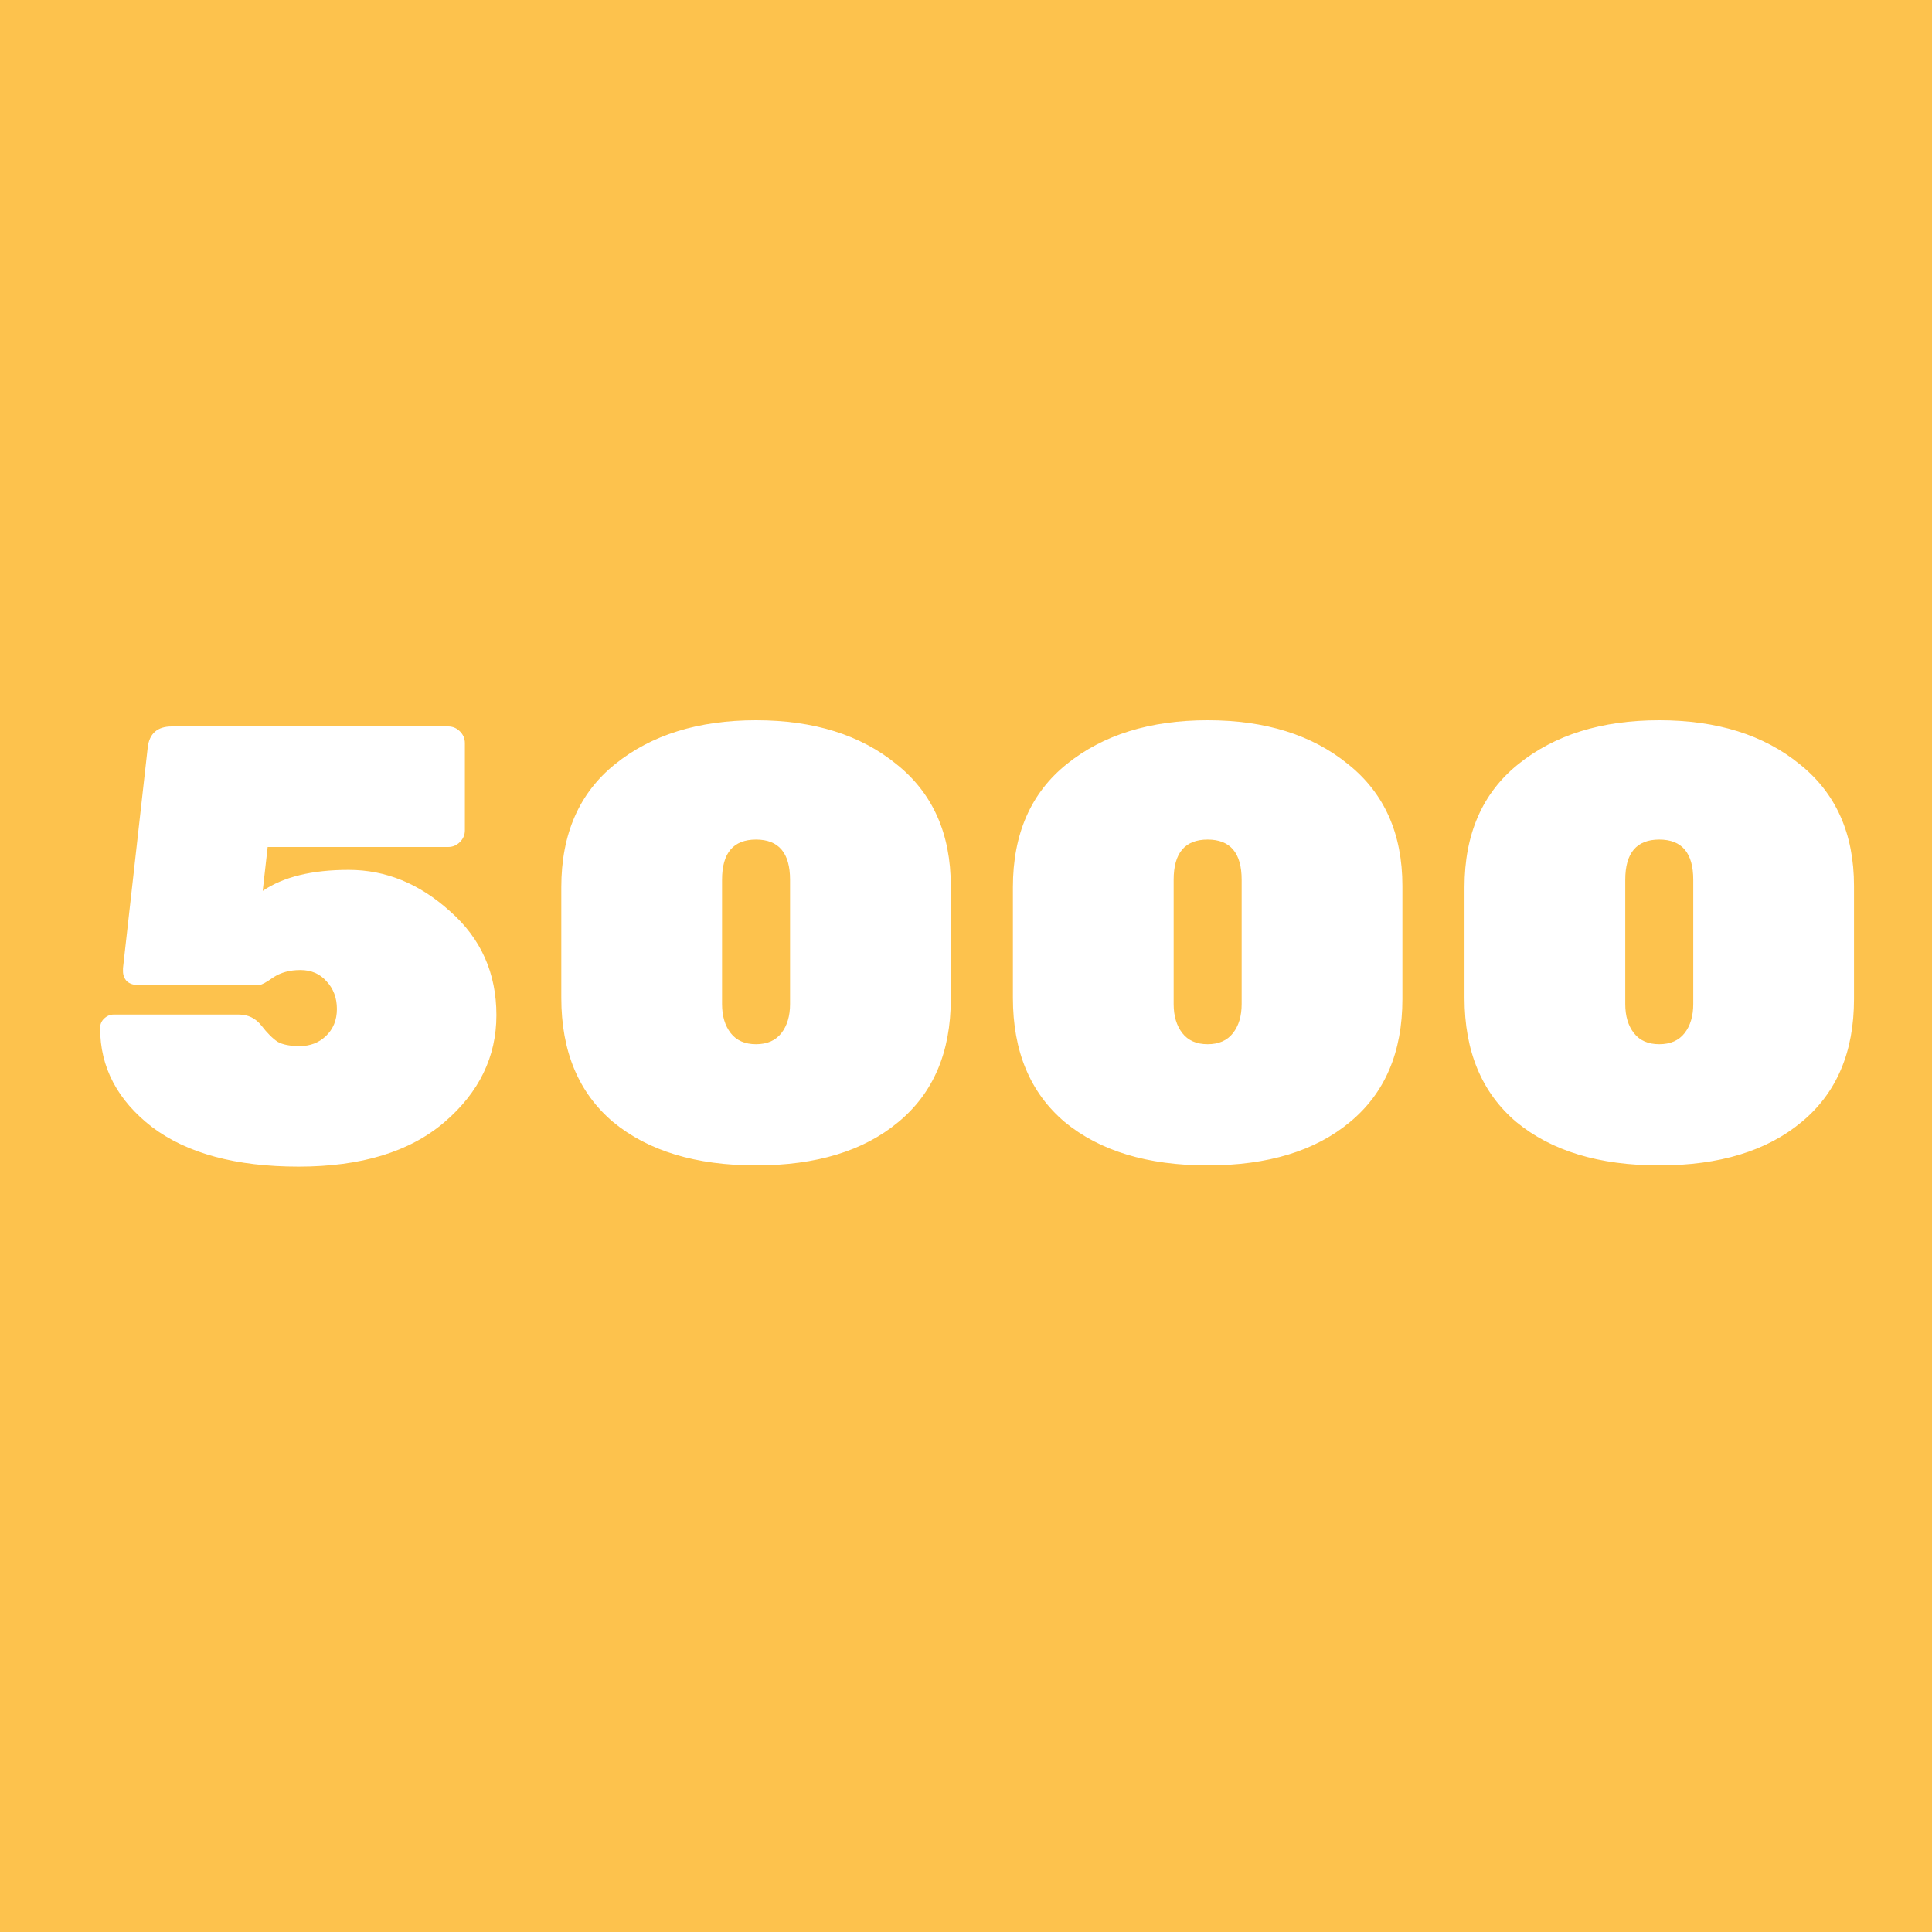
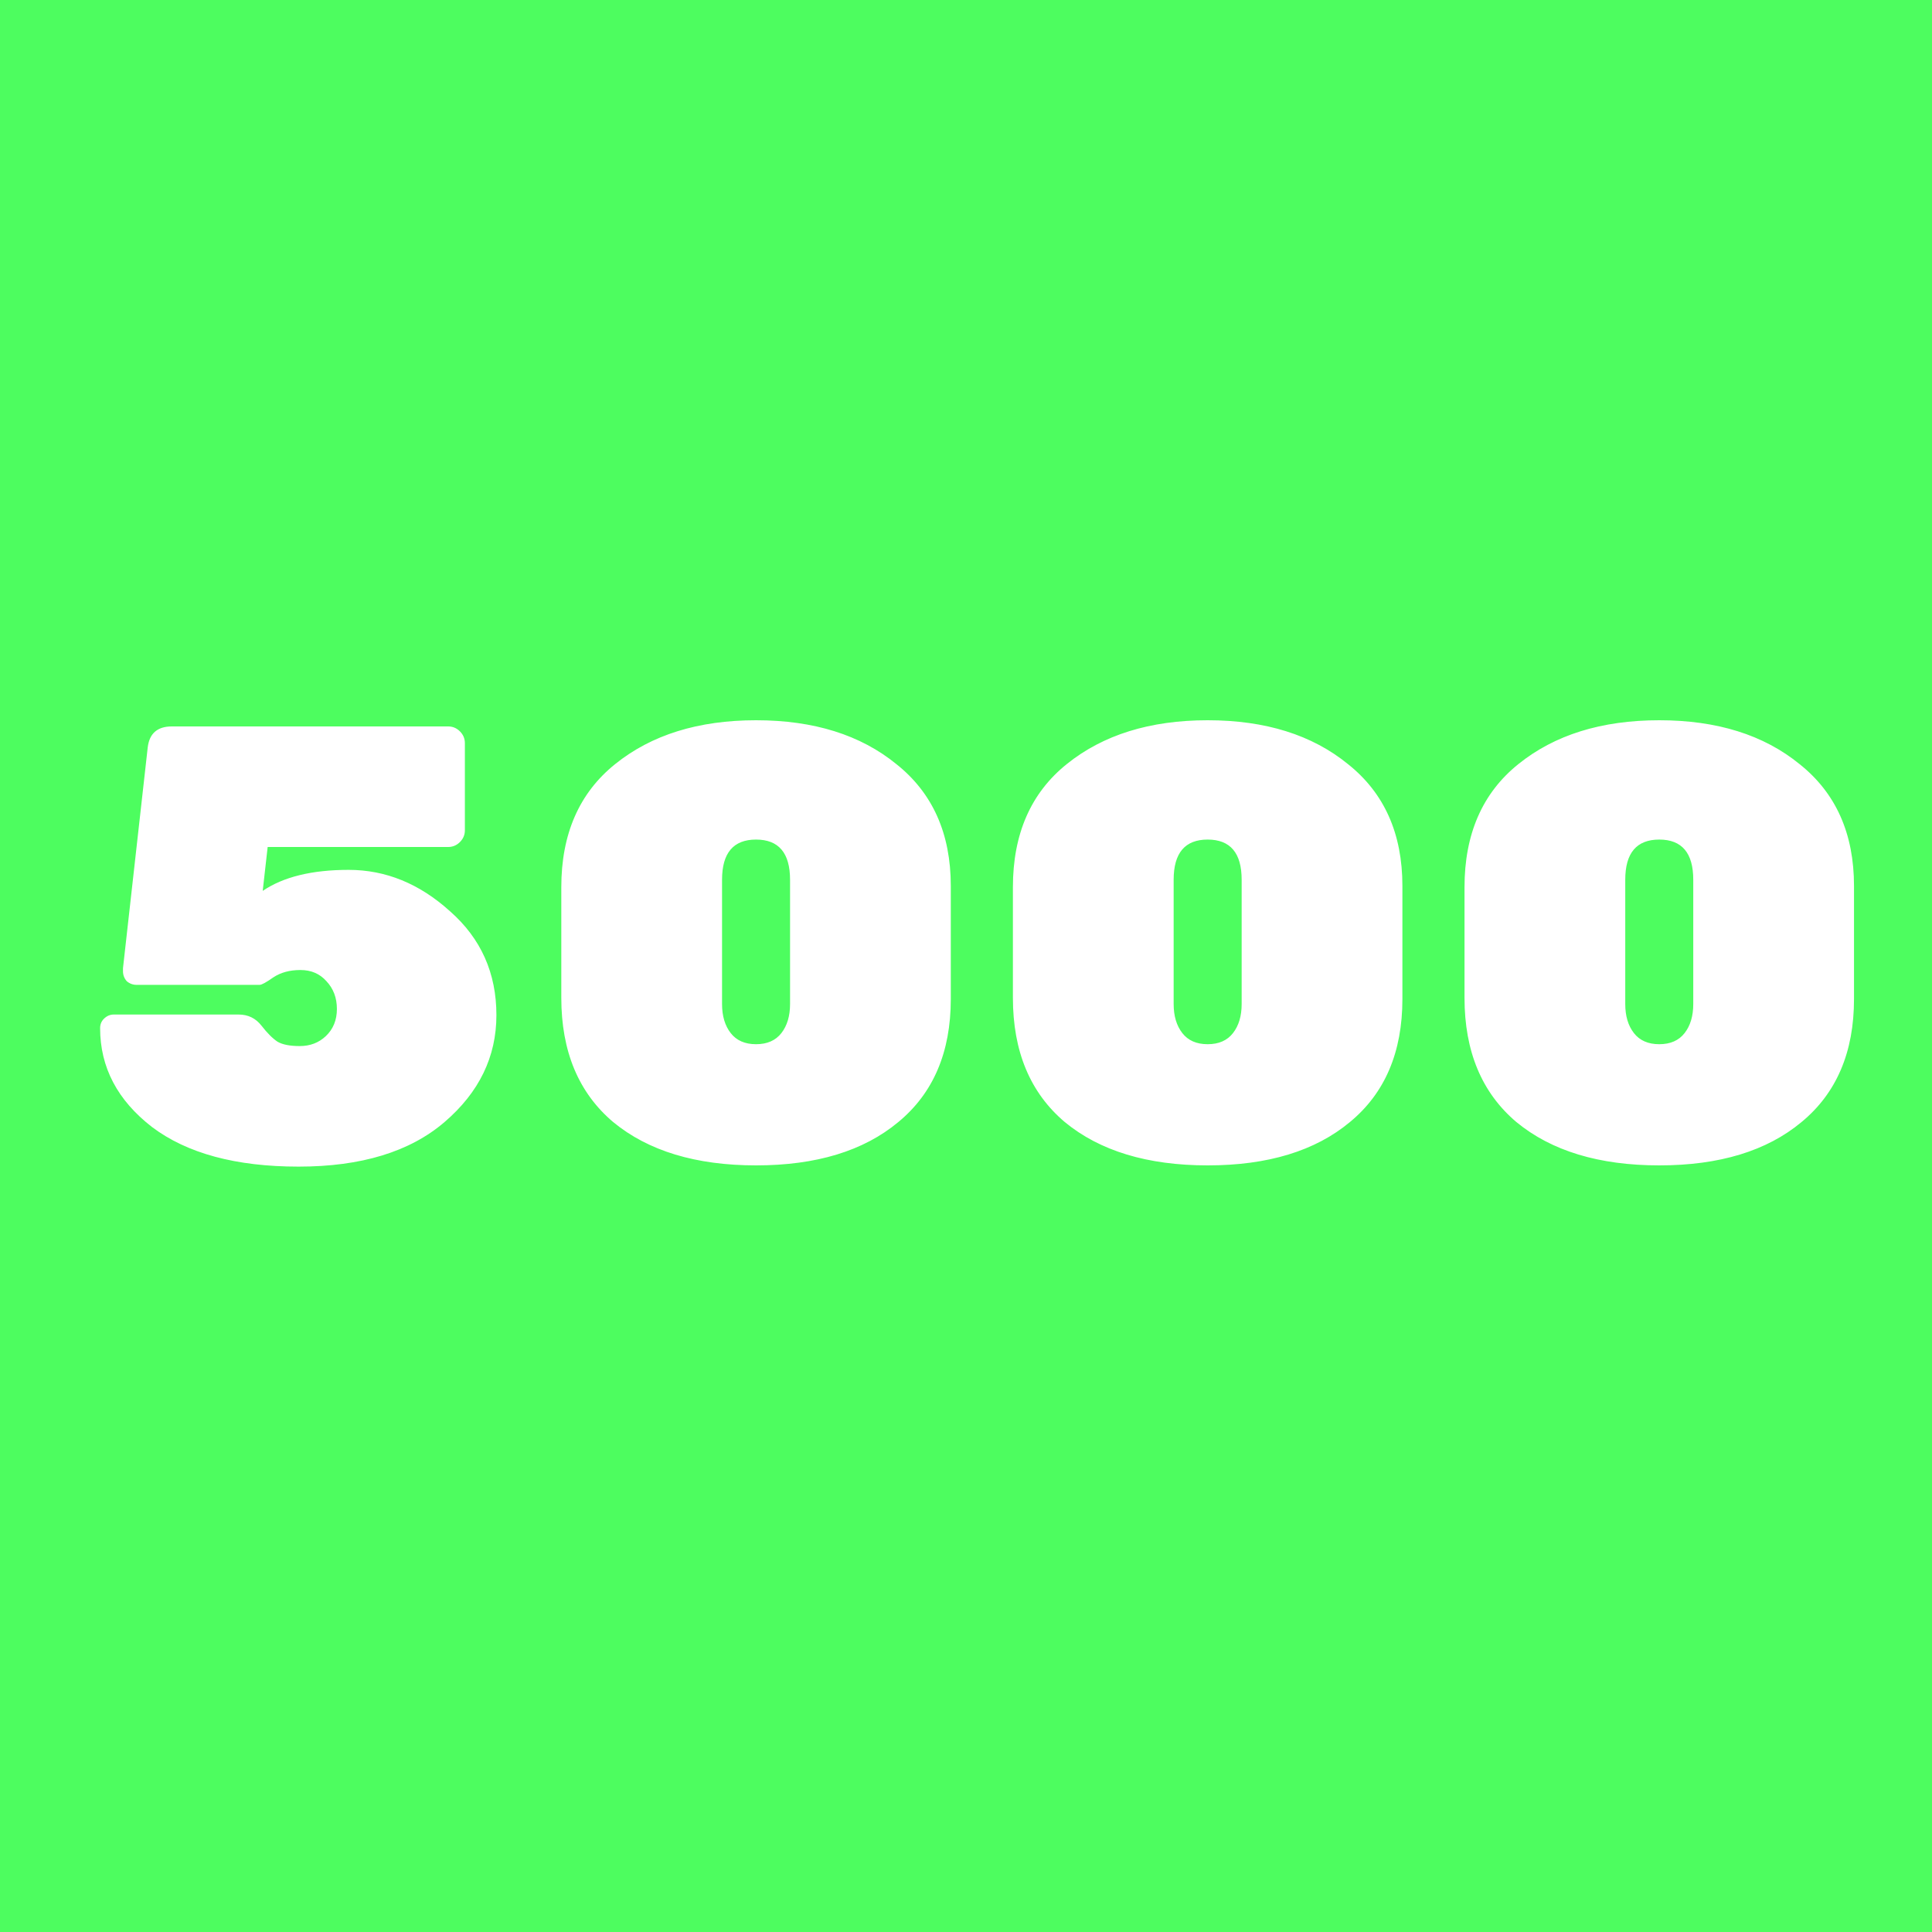
<svg xmlns="http://www.w3.org/2000/svg" width="100" height="100" viewBox="0 0 100 100" fill="none">
  <rect width="100" height="100" fill="#1E1E1E" />
-   <rect width="100" height="100" fill="#FDC24D" />
+   <path d="M100 0H0V100H100V0Z" fill="#4DFD5F" />
  <path d="M13.534 53.088C13.832 53.472 14.11 53.749 14.366 53.92C14.622 54.069 15.006 54.144 15.518 54.144C16.051 54.144 16.499 53.973 16.862 53.632C17.246 53.269 17.438 52.8 17.438 52.224C17.438 51.648 17.256 51.168 16.894 50.784C16.552 50.4 16.105 50.208 15.55 50.208C14.995 50.208 14.526 50.336 14.142 50.592C13.779 50.848 13.544 50.976 13.438 50.976H7.07C6.878 50.976 6.707 50.912 6.558 50.784C6.43 50.635 6.366 50.464 6.366 50.272V50.112L7.646 38.688C7.731 37.963 8.147 37.6 8.894 37.6H23.198C23.433 37.6 23.635 37.685 23.806 37.856C23.977 38.027 24.062 38.229 24.062 38.464V42.976C24.062 43.211 23.977 43.413 23.806 43.584C23.635 43.755 23.433 43.84 23.198 43.84H13.854L13.598 46.112C14.665 45.387 16.147 45.024 18.046 45.024C19.966 45.024 21.715 45.739 23.294 47.168C24.894 48.576 25.694 50.368 25.694 52.544C25.694 54.699 24.798 56.544 23.006 58.08C21.214 59.616 18.697 60.384 15.454 60.384C12.211 60.384 9.683 59.701 7.87 58.336C6.078 56.949 5.182 55.243 5.182 53.216C5.182 53.024 5.246 52.864 5.374 52.736C5.523 52.587 5.694 52.512 5.886 52.512H12.35C12.841 52.512 13.235 52.704 13.534 53.088ZM37.373 45.536V51.968C37.373 52.587 37.523 53.088 37.821 53.472C38.12 53.856 38.557 54.048 39.133 54.048C39.709 54.048 40.147 53.856 40.445 53.472C40.744 53.088 40.893 52.587 40.893 51.968V45.536C40.893 44.149 40.306 43.456 39.133 43.456C37.96 43.456 37.373 44.149 37.373 45.536ZM49.213 45.856V51.712C49.213 54.464 48.306 56.587 46.493 58.08C44.701 59.573 42.248 60.32 39.133 60.32C36.019 60.32 33.554 59.573 31.741 58.08C29.949 56.565 29.053 54.421 29.053 51.648V45.92C29.053 43.168 29.981 41.045 31.837 39.552C33.715 38.037 36.147 37.28 39.133 37.28C42.12 37.28 44.541 38.037 46.397 39.552C48.275 41.045 49.213 43.147 49.213 45.856ZM60.748 45.536V51.968C60.748 52.587 60.898 53.088 61.196 53.472C61.495 53.856 61.932 54.048 62.508 54.048C63.084 54.048 63.522 53.856 63.82 53.472C64.119 53.088 64.268 52.587 64.268 51.968V45.536C64.268 44.149 63.681 43.456 62.508 43.456C61.335 43.456 60.748 44.149 60.748 45.536ZM72.588 45.856V51.712C72.588 54.464 71.681 56.587 69.868 58.08C68.076 59.573 65.623 60.32 62.508 60.32C59.394 60.32 56.929 59.573 55.116 58.08C53.324 56.565 52.428 54.421 52.428 51.648V45.92C52.428 43.168 53.356 41.045 55.212 39.552C57.09 38.037 59.522 37.28 62.508 37.28C65.495 37.28 67.916 38.037 69.772 39.552C71.65 41.045 72.588 43.147 72.588 45.856ZM84.123 45.536V51.968C84.123 52.587 84.272 53.088 84.571 53.472C84.87 53.856 85.307 54.048 85.883 54.048C86.459 54.048 86.897 53.856 87.195 53.472C87.494 53.088 87.643 52.587 87.643 51.968V45.536C87.643 44.149 87.056 43.456 85.883 43.456C84.71 43.456 84.123 44.149 84.123 45.536ZM95.963 45.856V51.712C95.963 54.464 95.056 56.587 93.243 58.08C91.451 59.573 88.998 60.32 85.883 60.32C82.769 60.32 80.305 59.573 78.491 58.08C76.699 56.565 75.803 54.421 75.803 51.648V45.92C75.803 43.168 76.731 41.045 78.587 39.552C80.465 38.037 82.897 37.28 85.883 37.28C88.87 37.28 91.291 38.037 93.147 39.552C95.025 41.045 95.963 43.147 95.963 45.856Z" fill="white" />
</svg>
